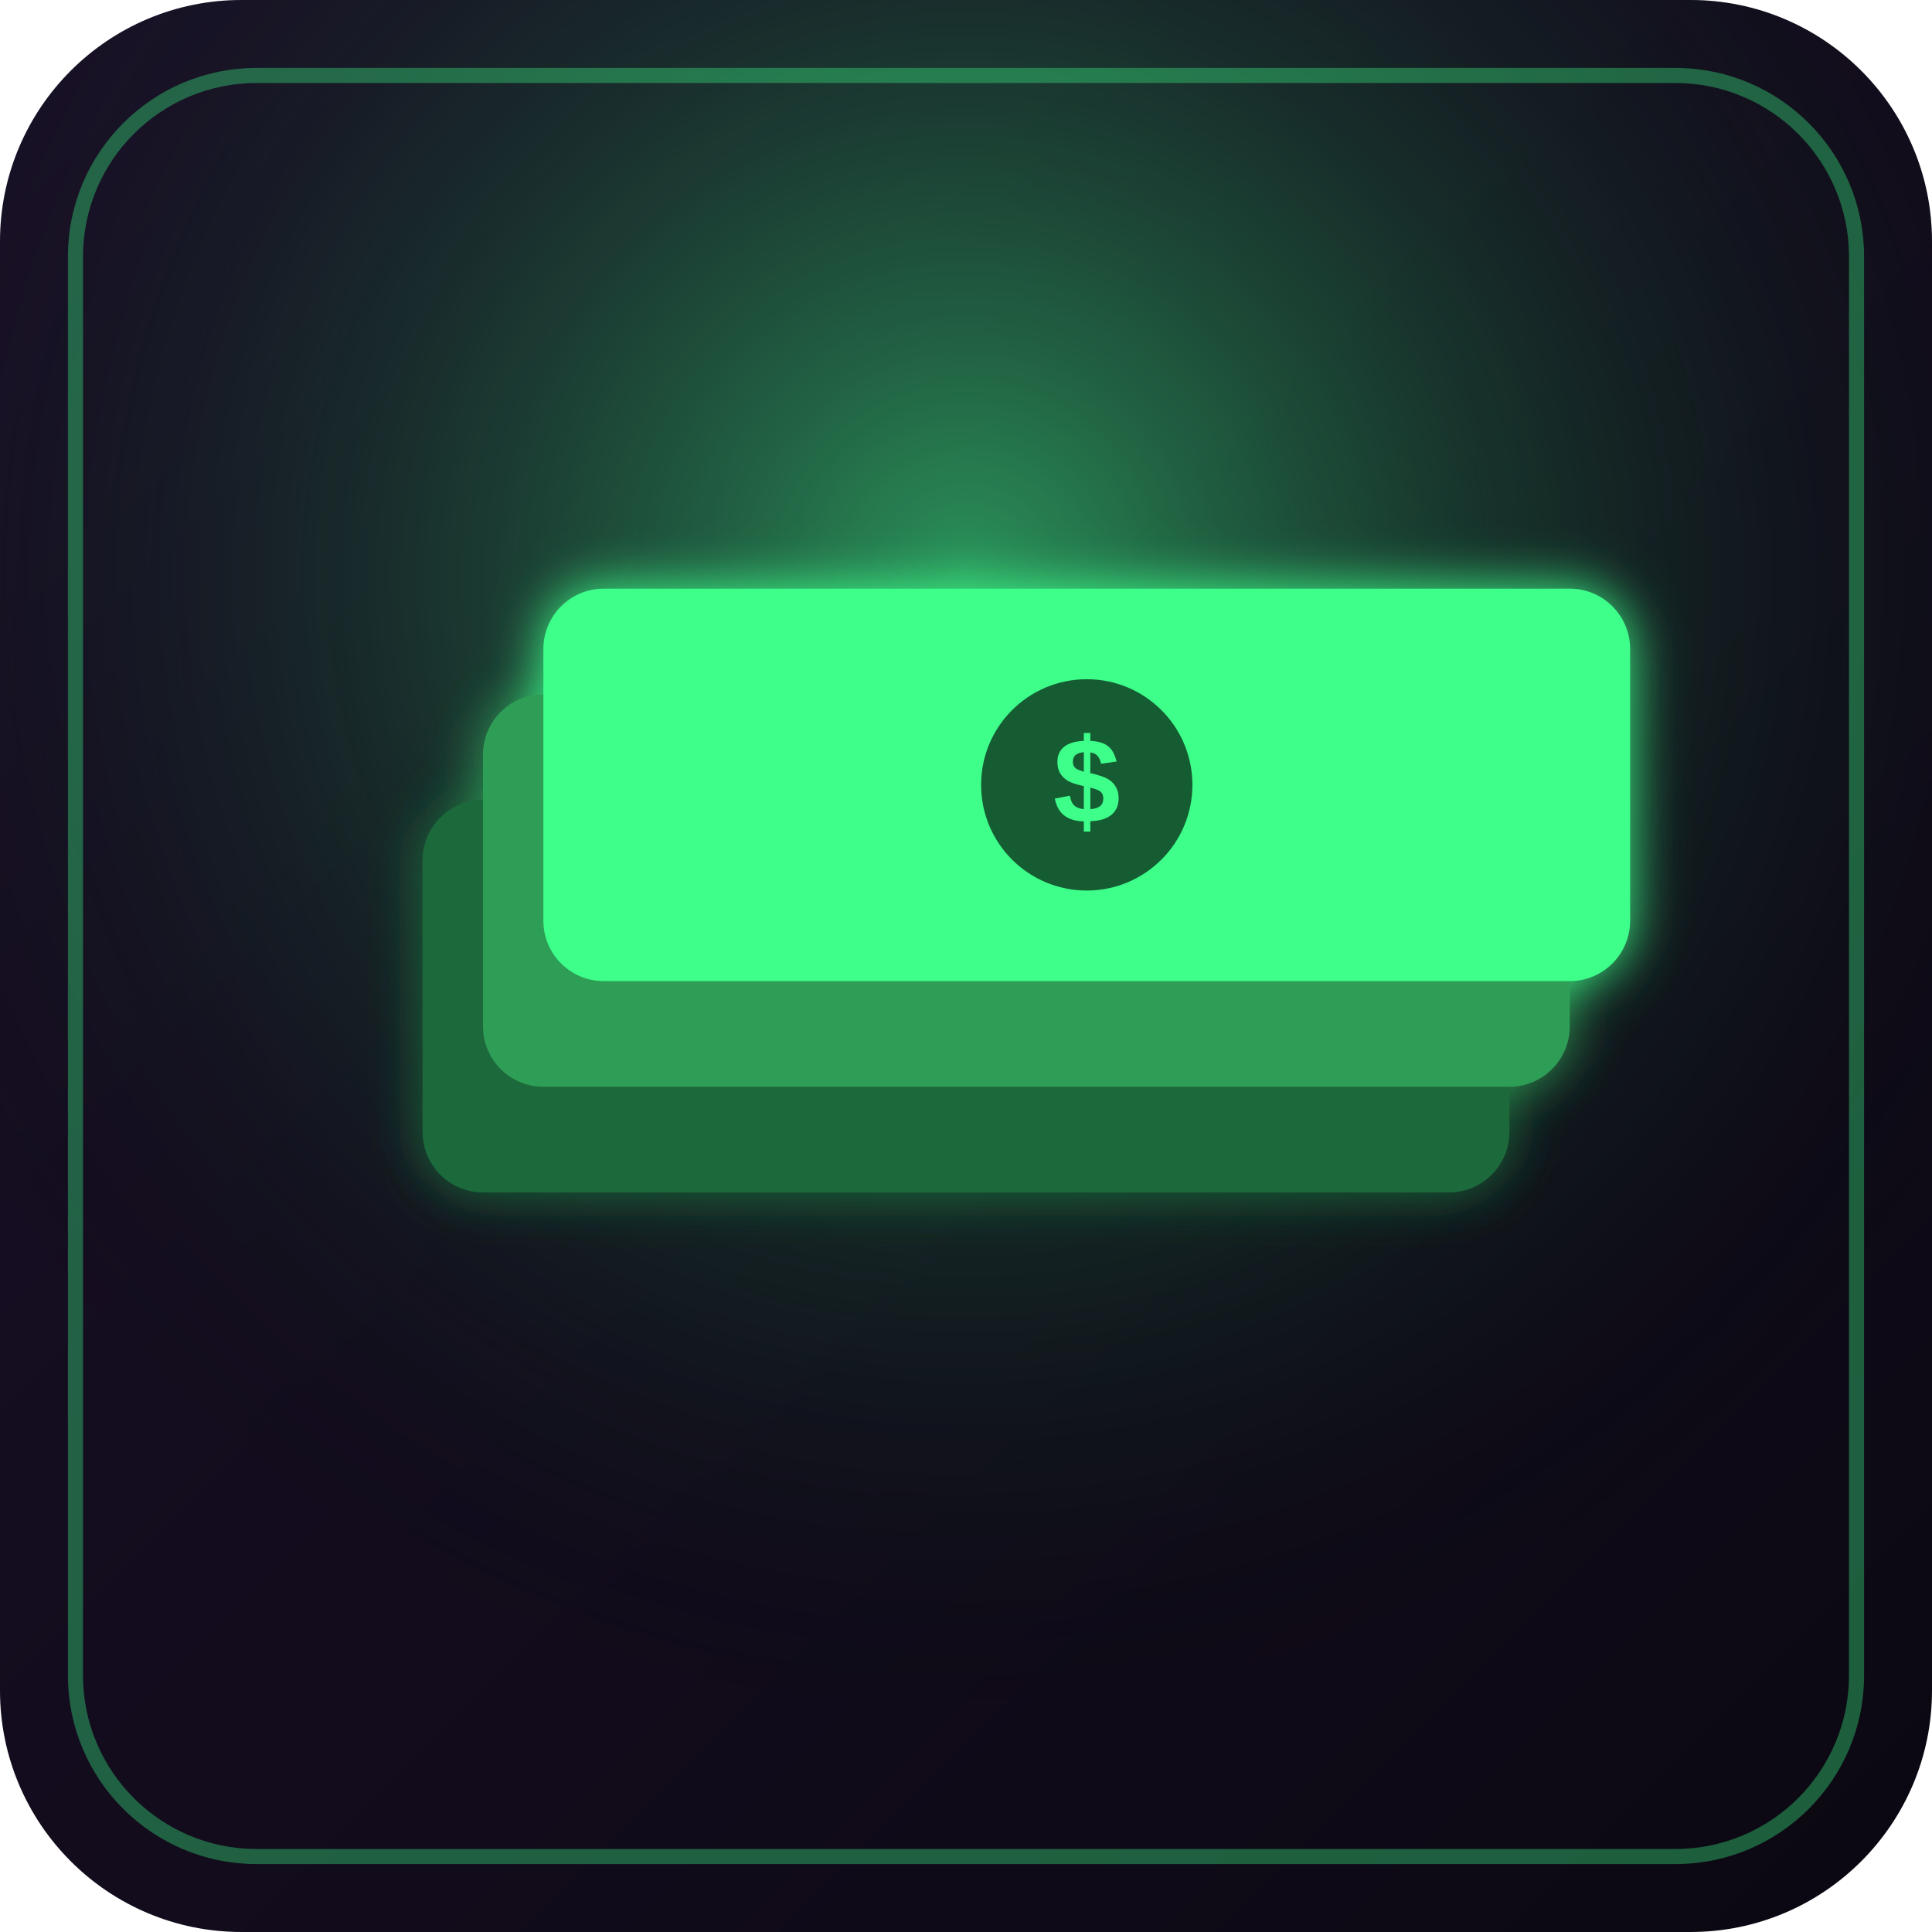
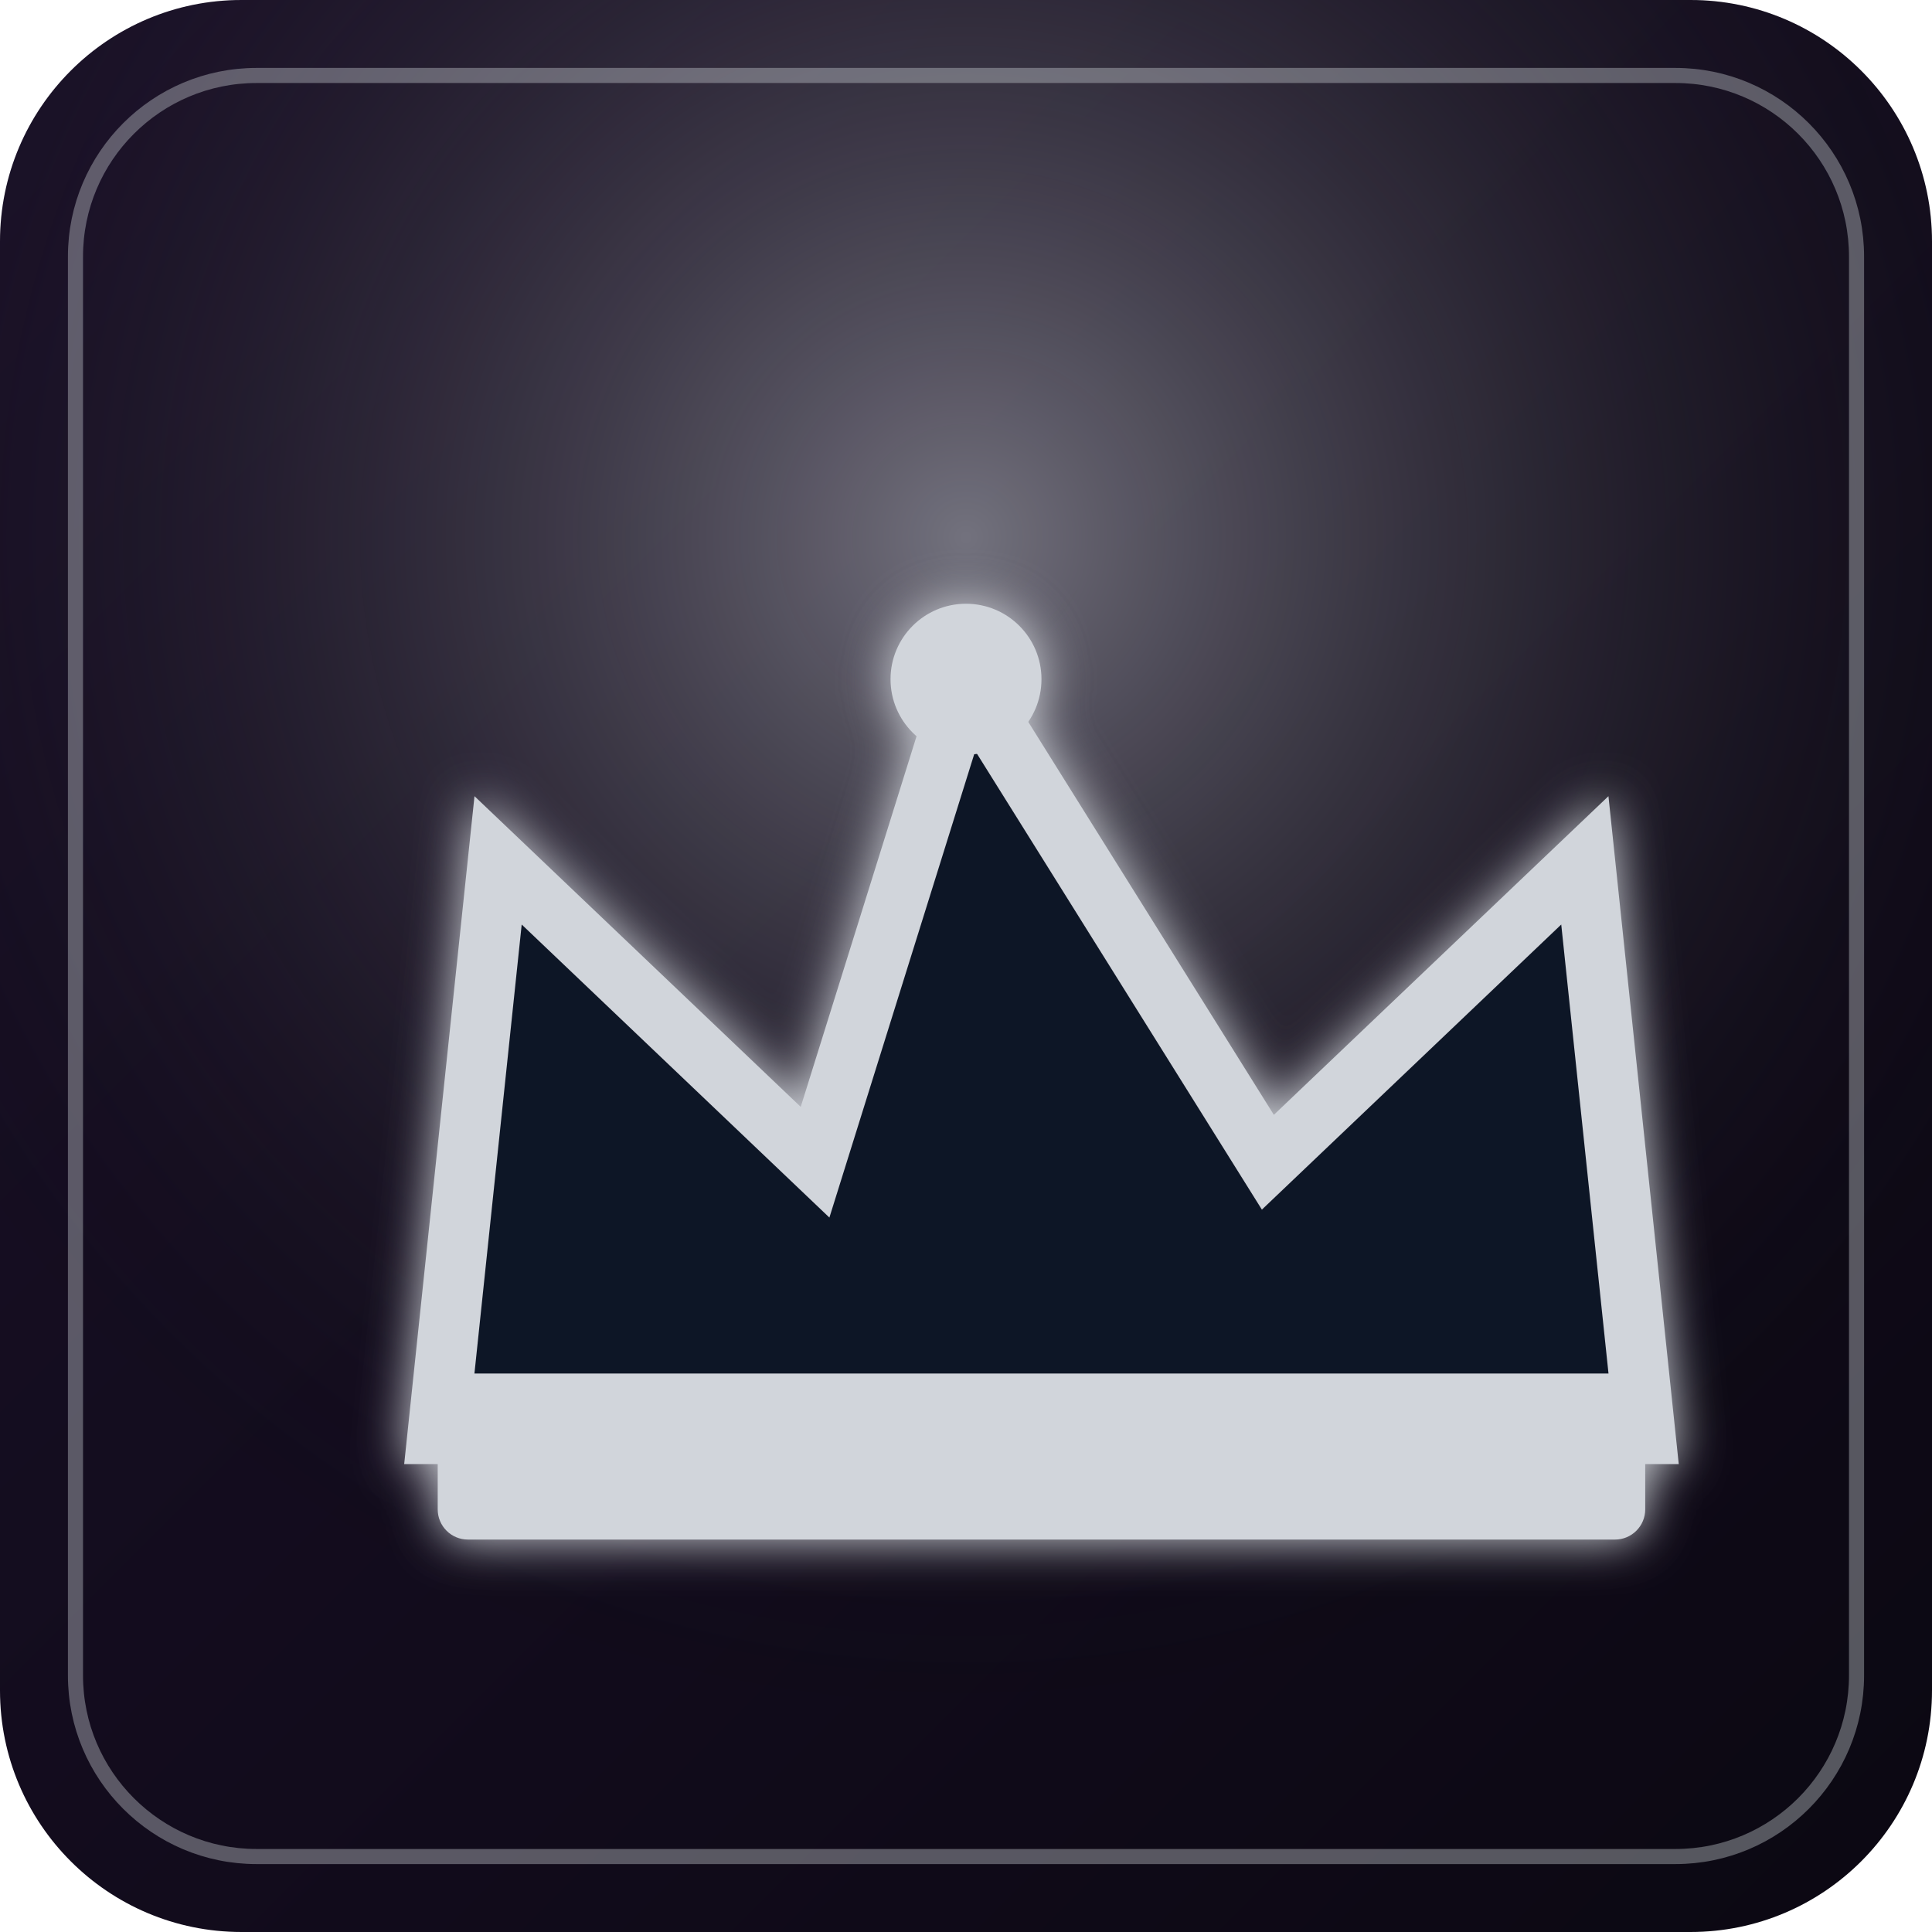
<svg xmlns="http://www.w3.org/2000/svg" viewBox="0 0 256 256">
  <defs>
    <linearGradient id="bg" x1="0" y1="0" x2="1" y2="1">
      <stop offset="0" stop-color="#1a1028" />
      <stop offset="1" stop-color="#0b0812" />
    </linearGradient>
-     <radialGradient id="spot" cx="50%" cy="30%" r="60%">
-       <stop offset="0" stop-color="#3dff8a" stop-opacity="0.55" />
+     <radialGradient id="spot" cx="50%" cy="28%" r="62%">
+       <stop offset="0" stop-color="#d1d5db" stop-opacity="0.5" />
      <stop offset="1" stop-color="#000" stop-opacity="0" />
    </radialGradient>
    <filter id="glow" x="-40%" y="-40%" width="180%" height="180%">
-       <feGaussianBlur stdDeviation="3.5" result="b" />
+       <feGaussianBlur stdDeviation="3.2" result="b" />
      <feMerge>
        <feMergeNode in="b" />
        <feMergeNode in="SourceGraphic" />
      </feMerge>
    </filter>
  </defs>
  <rect width="256" height="256" rx="32" fill="url(#bg)" />
  <rect width="256" height="256" rx="32" fill="url(#spot)" />
-   <rect x="10" y="10" width="236" height="236" rx="24" fill="none" stroke="#3dff8a" stroke-opacity="0.35" stroke-width="2" />
-   <g filter="url(#glow)" transform="translate(48,70)">
-     <rect x="8" y="36" width="144" height="52" rx="8" fill="#1d6b3a" />
-     <rect x="16" y="22" width="144" height="52" rx="8" fill="#2f9e56" />
-     <rect x="24" y="8" width="144" height="52" rx="8" fill="#3dff8a" />
-     <circle cx="96" cy="34" r="14" fill="#145c32" />
-     <text x="96" y="39" text-anchor="middle" font-size="16" font-family="Arial" fill="#3dff8a" font-weight="700">$</text>
+   <rect x="10" y="10" width="236" height="236" rx="24" fill="none" stroke="#d1d5db" stroke-opacity="0.38" stroke-width="2" />
+   <g filter="url(#glow)" transform="translate(38,62)">
+     <path d="M20 128 L28 52 L70 92 L90 28 L130 92 L172 52 L180 128 Z" fill="#111827" />
+     <path d="M20 128 L28 52 L70 92 L90 28 L130 92 L172 52 L180 128 Z" fill="none" stroke="#d1d5db" stroke-width="8" />
+     <circle cx="90" cy="28" r="10" fill="#d1d5db" />
+     <rect x="20" y="120" width="160" height="22" rx="4" fill="#d1d5db" />
  </g>
</svg>
